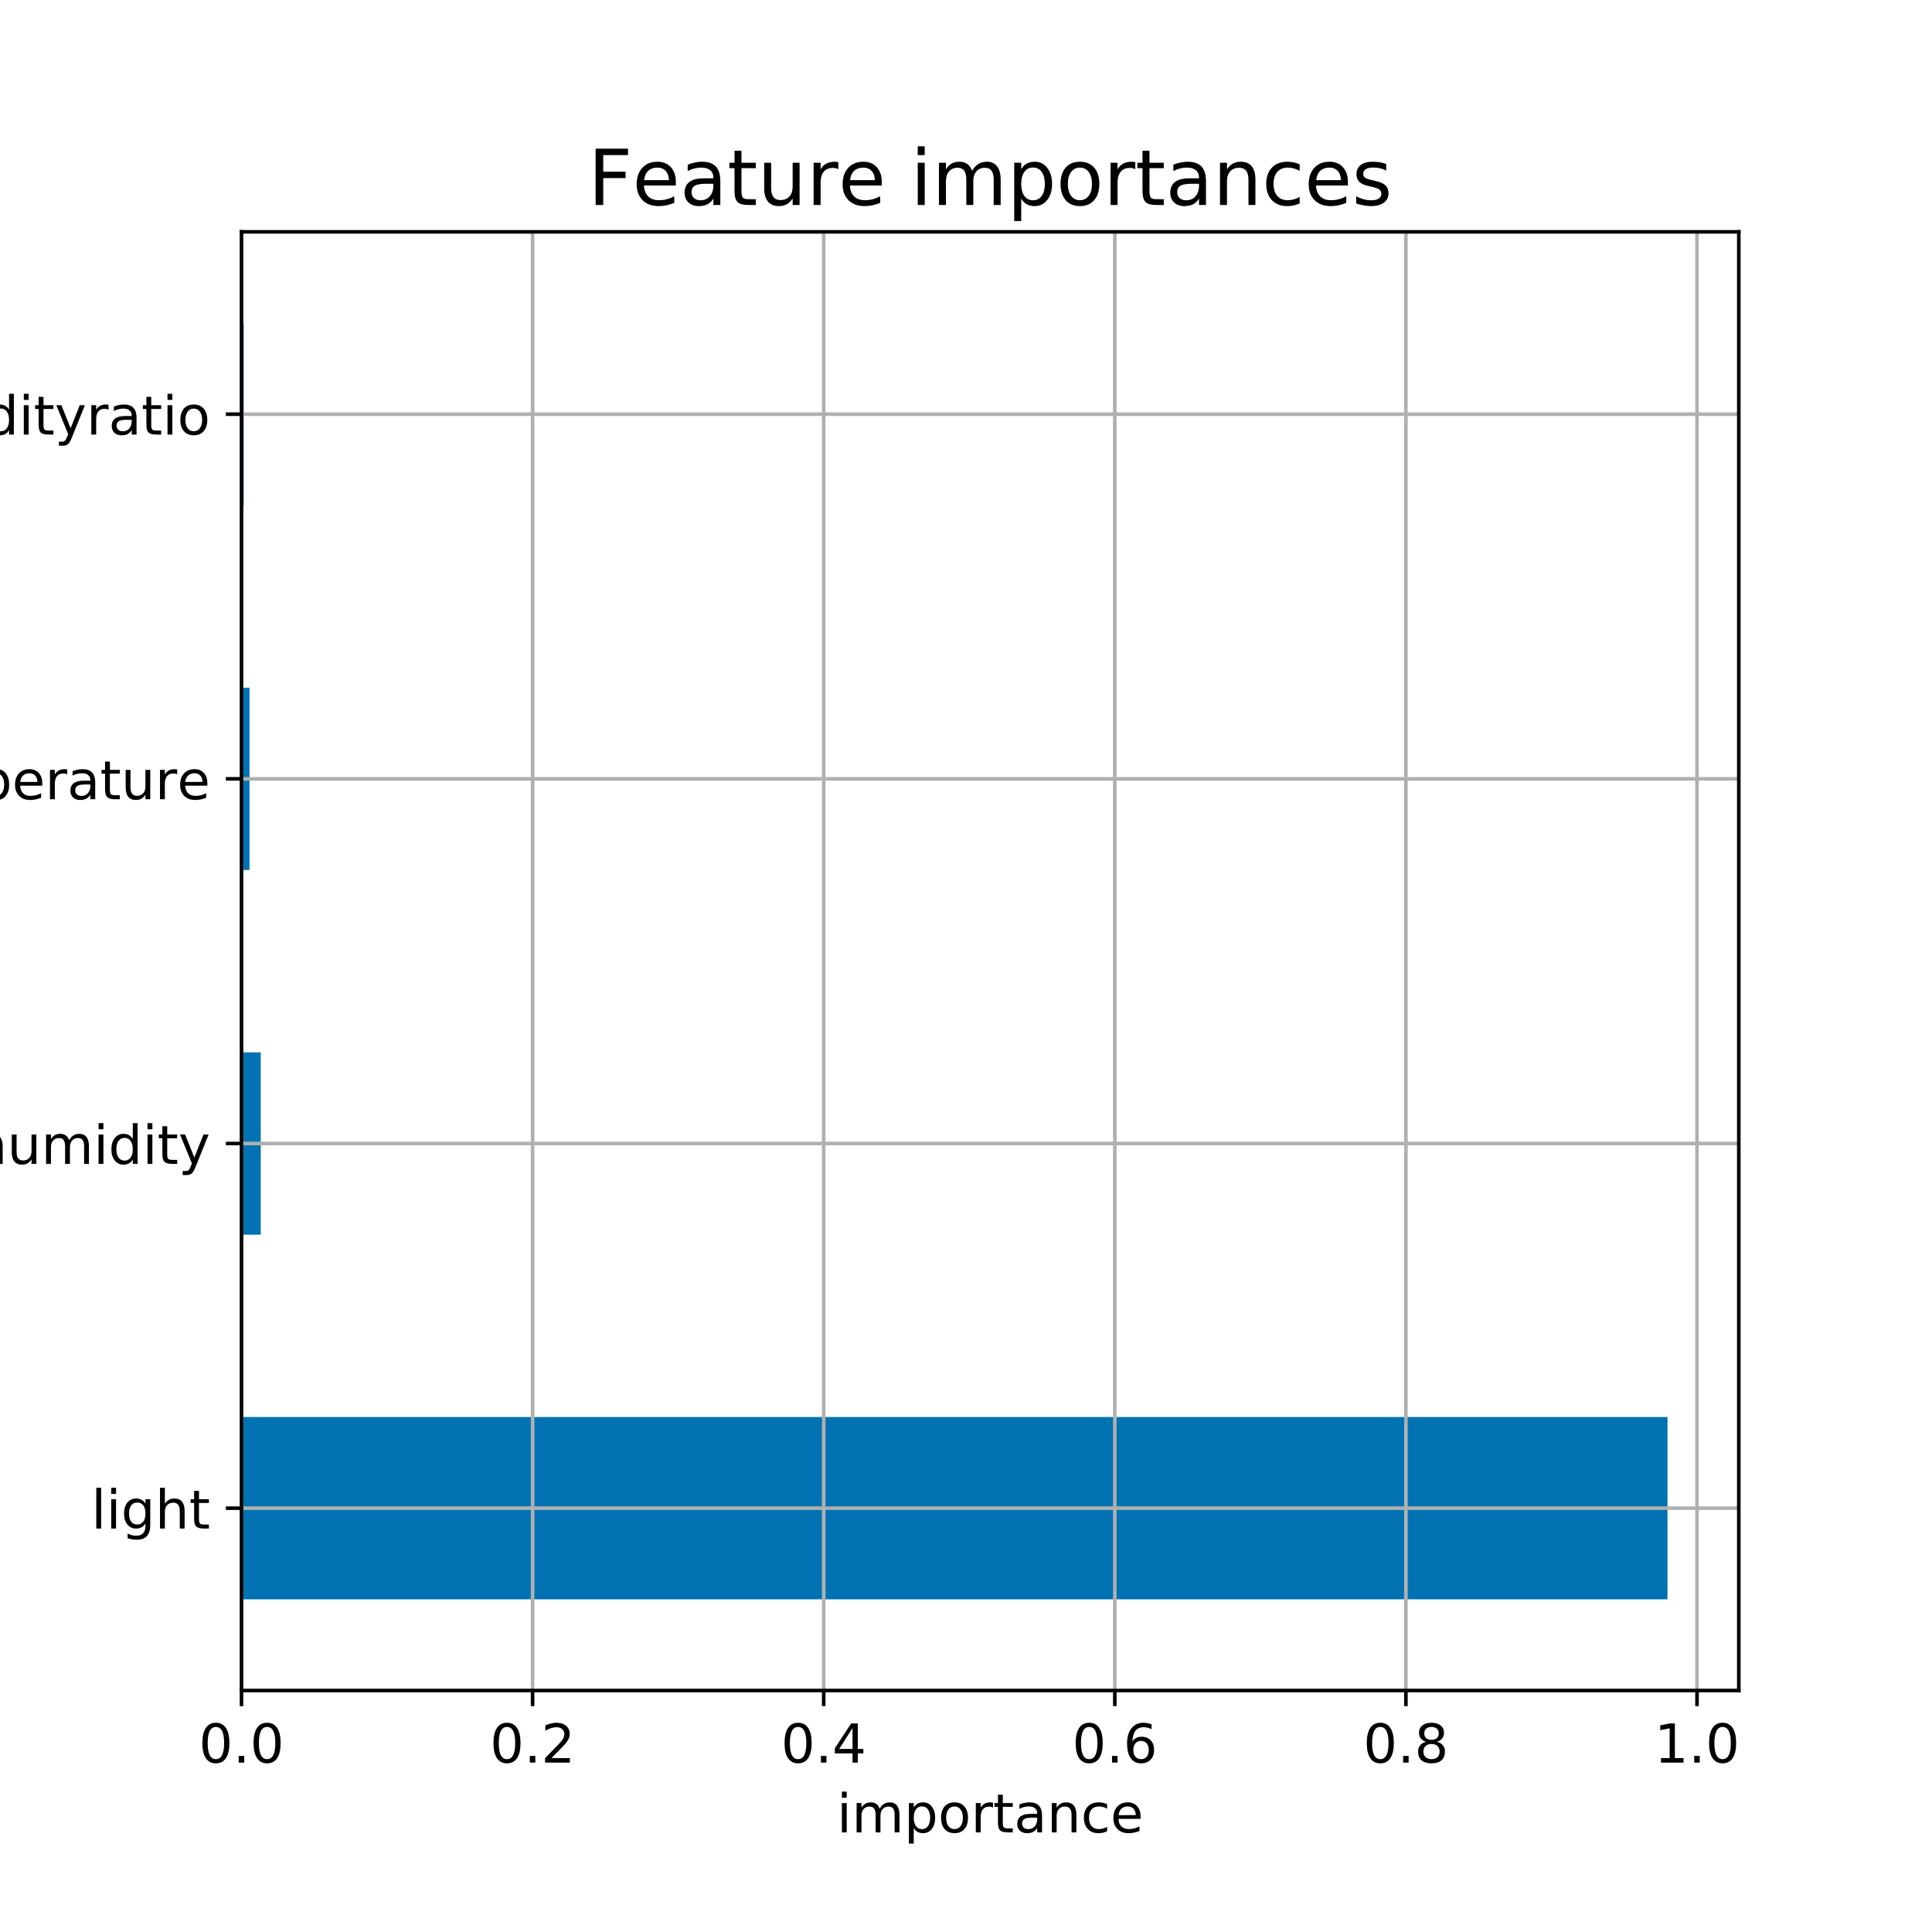
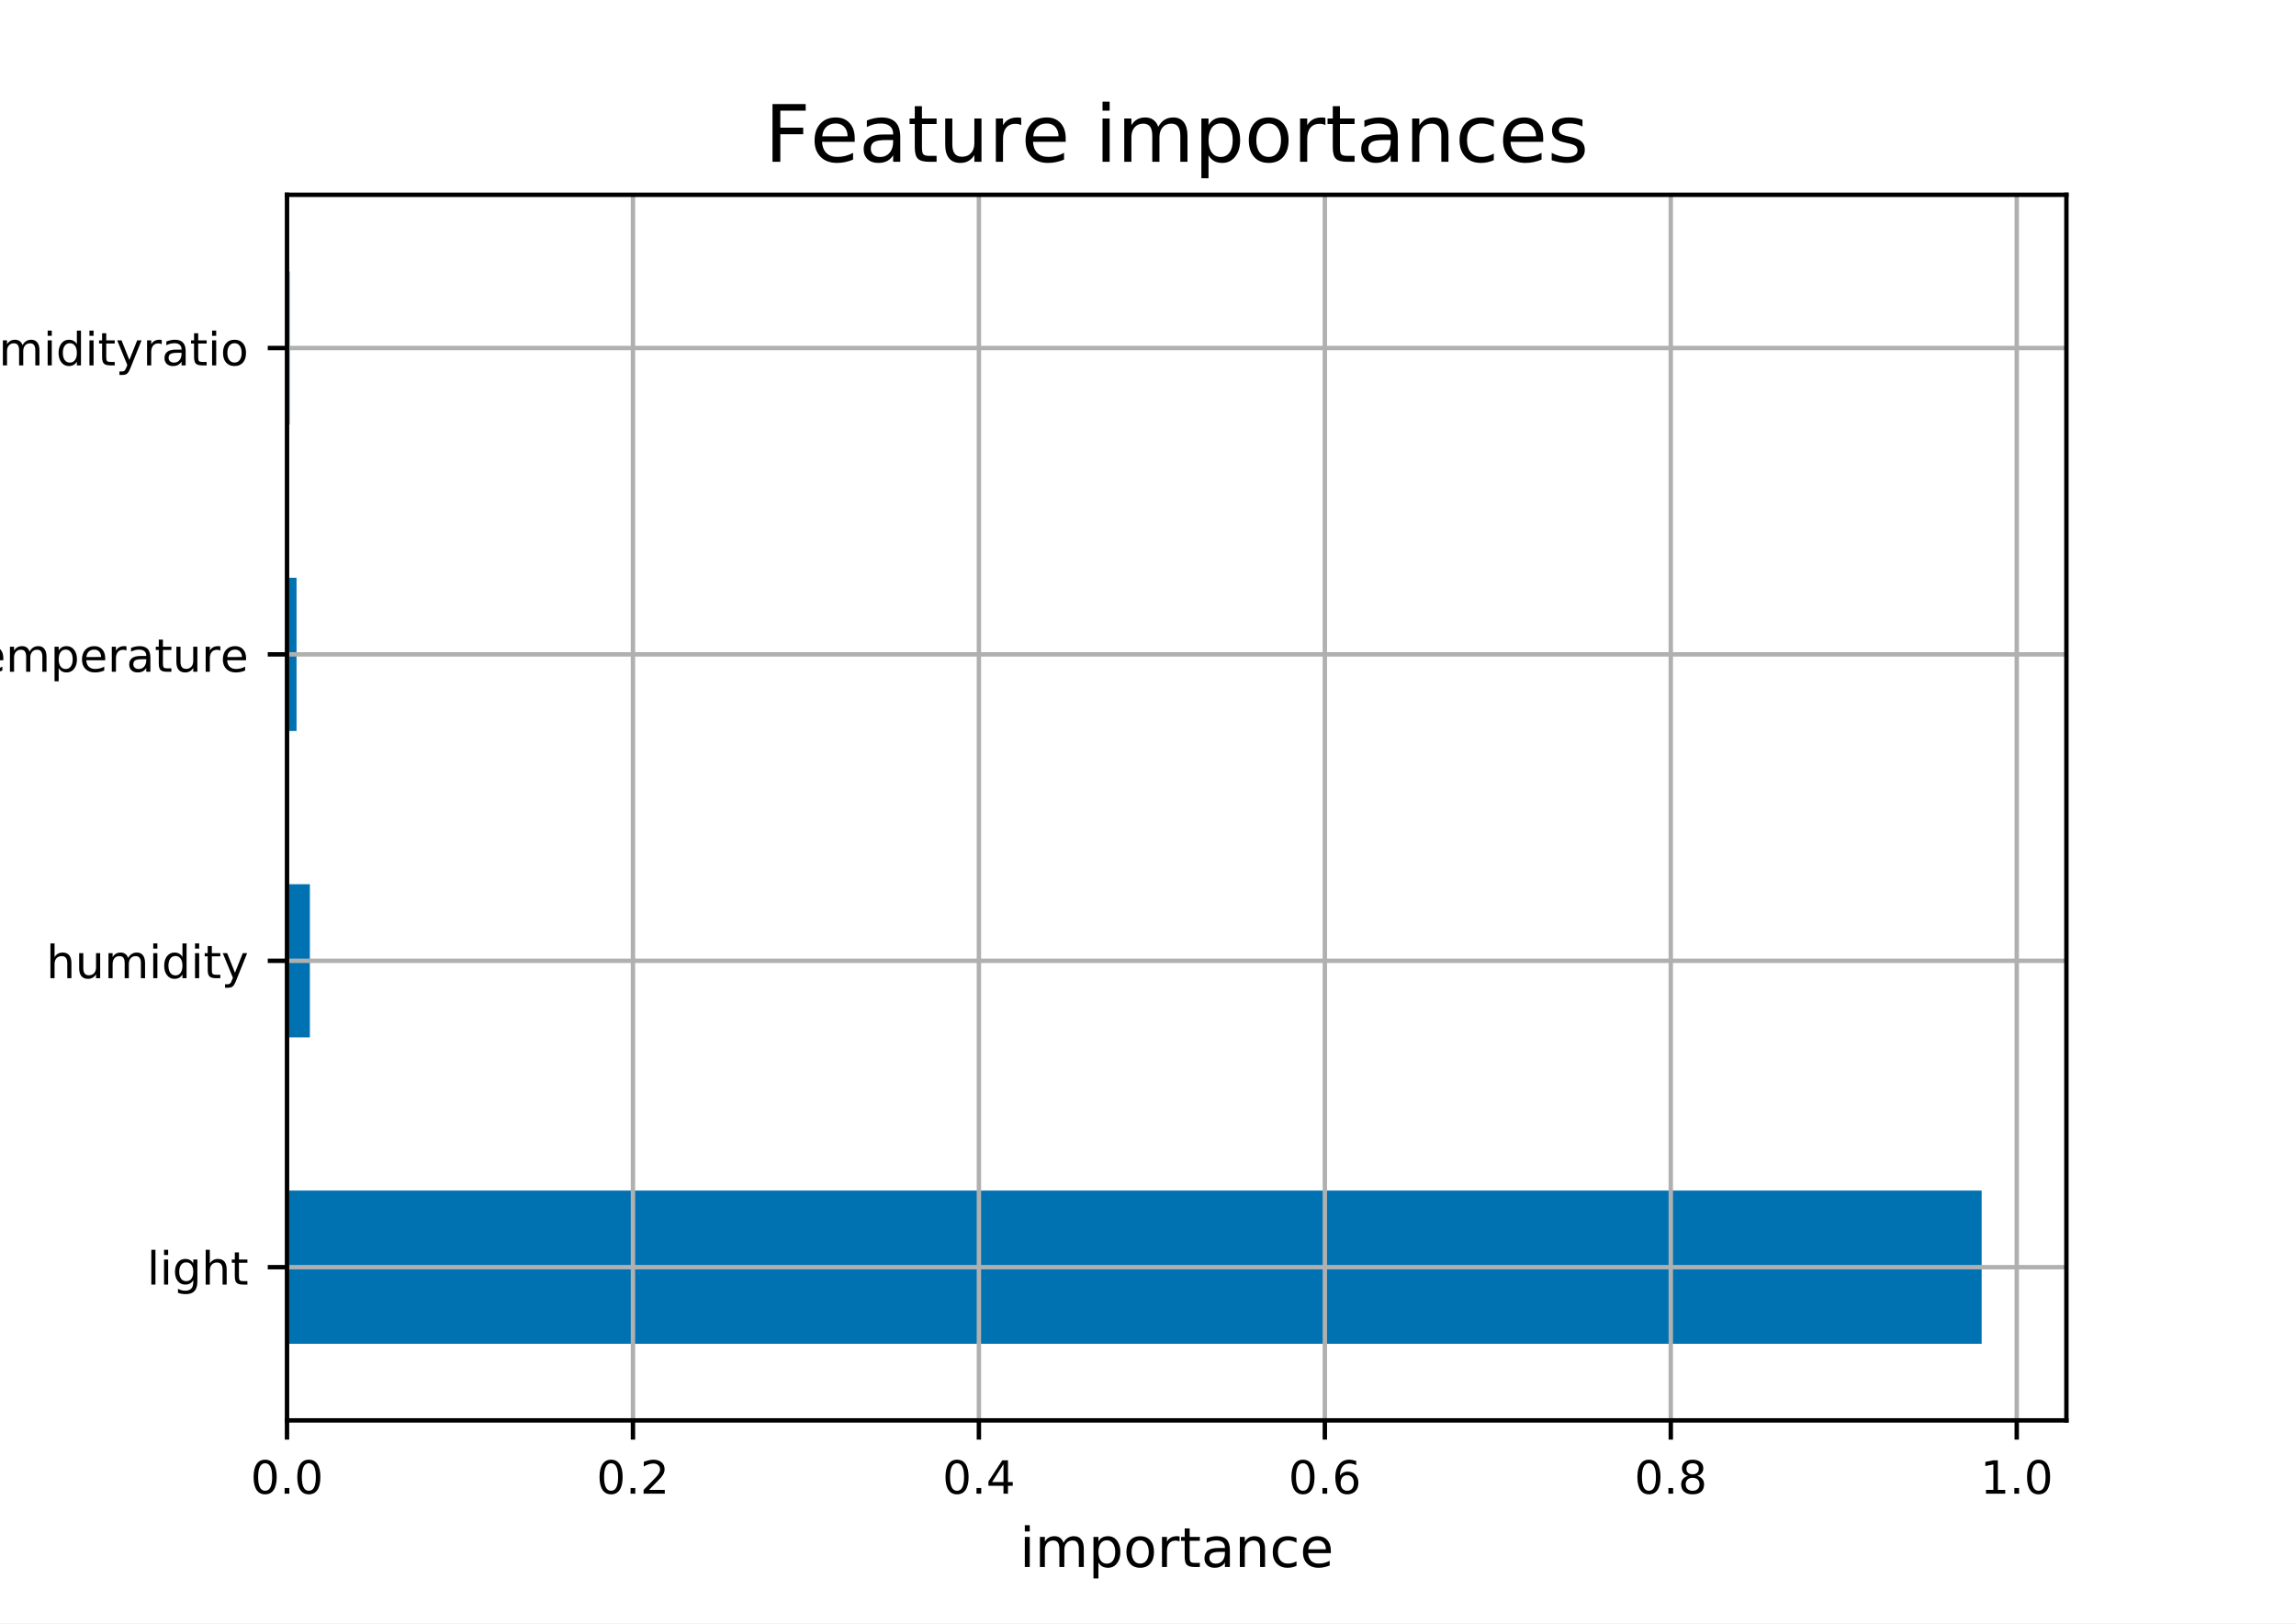
- <svg xmlns="http://www.w3.org/2000/svg" xmlns:xlink="http://www.w3.org/1999/xlink" height="432pt" version="1.1" viewBox="0 0 432 432" width="432pt">
+ <svg xmlns="http://www.w3.org/2000/svg" xmlns:xlink="http://www.w3.org/1999/xlink" height="295.2pt" version="1.1" viewBox="0 0 417.6 295.2" width="417.6pt">
  <defs>
    <style type="text/css">
*{stroke-linecap:butt;stroke-linejoin:round;}
  </style>
  </defs>
  <g id="figure_1">
    <g id="patch_1">
-       <path d="M 0 432  L 432 432  L 432 0  L 0 0  z " style="fill:#ffffff;" />
+       <path d="M 0 295.2  L 417.6 295.2  L 417.6 0  L 0 0  z " style="fill:#ffffff;" />
    </g>
    <g id="axes_1">
      <g id="patch_2">
-         <path d="M 54 378  L 388.8 378  L 388.8 51.84  L 54 51.84  z " style="fill:#ffffff;" />
+         <path d="M 52.2 258.3  L 375.84 258.3  L 375.84 35.424  L 52.2 35.424  z " style="fill:#ffffff;" />
      </g>
      <g id="patch_3">
-         <path clip-path="url(#p9324034312)" d="M 54 357.615  L 372.857 357.615  L 372.857 316.845  L 54 316.845  z " style="fill:#0072b2;" />
+         <path clip-path="url(#pf07f52d777)" d="M 52.2 244.37  L 360.429 244.37  L 360.429 216.511  L 52.2 216.511  z " style="fill:#0072b2;" />
      </g>
      <g id="patch_4">
-         <path clip-path="url(#p9324034312)" d="M 54 276.075  L 58.302 276.075  L 58.302 235.305  L 54 235.305  z " style="fill:#0072b2;" />
+         <path clip-path="url(#pf07f52d777)" d="M 52.2 188.651  L 56.359 188.651  L 56.359 160.792  L 52.2 160.792  z " style="fill:#0072b2;" />
      </g>
      <g id="patch_5">
-         <path clip-path="url(#p9324034312)" d="M 54 194.535  L 55.795 194.535  L 55.795 153.765  L 54 153.765  z " style="fill:#0072b2;" />
+         <path clip-path="url(#pf07f52d777)" d="M 52.2 132.932  L 53.935 132.932  L 53.935 105.073  L 52.2 105.073  z " style="fill:#0072b2;" />
      </g>
      <g id="patch_6">
-         <path clip-path="url(#p9324034312)" d="M 54 112.995  L 54.502 112.995  L 54.502 72.225  L 54 72.225  z " style="fill:#0072b2;" />
+         <path clip-path="url(#pf07f52d777)" d="M 52.2 77.213  L 52.685 77.213  L 52.685 49.354  L 52.2 49.354  z " style="fill:#0072b2;" />
      </g>
      <g id="matplotlib.axis_1">
        <g id="xtick_1">
          <g id="line2d_1">
-             <path clip-path="url(#p9324034312)" d="M 54 378  L 54 51.84  " style="fill:none;stroke:#b0b0b0;stroke-linecap:square;stroke-width:0.8;" />
+             <path clip-path="url(#pf07f52d777)" d="M 52.2 258.3  L 52.2 35.424  " style="fill:none;stroke:#b0b0b0;stroke-linecap:square;stroke-width:0.8;" />
          </g>
          <g id="line2d_2">
            <defs>
-               <path d="M 0 0  L 0 3.5  " id="m702f5bd54d" style="stroke:#000000;stroke-width:0.8;" />
-             </defs>
-             <g>
-               <use style="stroke:#000000;stroke-width:0.8;" x="54" xlink:href="#m702f5bd54d" y="378" />
+               <path d="M 0 0  L 0 3.5  " id="m55c1ec5acb" style="stroke:#000000;stroke-width:0.8;" />
+             </defs>
+             <g>
+               <use style="stroke:#000000;stroke-width:0.8;" x="52.2" xlink:href="#m55c1ec5acb" y="258.3" />
            </g>
          </g>
          <g id="text_1">
            <defs>
              <path d="M 31.781 66.406  Q 24.172 66.406 20.328 58.906  Q 16.5 51.422 16.5 36.375  Q 16.5 21.391 20.328 13.891  Q 24.172 6.391 31.781 6.391  Q 39.453 6.391 43.281 13.891  Q 47.125 21.391 47.125 36.375  Q 47.125 51.422 43.281 58.906  Q 39.453 66.406 31.781 66.406  z M 31.781 74.219  Q 44.047 74.219 50.516 64.516  Q 56.984 54.828 56.984 36.375  Q 56.984 17.969 50.516 8.266  Q 44.047 -1.422 31.781 -1.422  Q 19.531 -1.422 13.062 8.266  Q 6.594 17.969 6.594 36.375  Q 6.594 54.828 13.062 64.516  Q 19.531 74.219 31.781 74.219  z " id="DejaVuSans-48" />
              <path d="M 10.688 12.406  L 21 12.406  L 21 0  L 10.688 0  z " id="DejaVuSans-46" />
            </defs>
-             <g transform="translate(44.45813 394.1181)scale(0.12 -0.12)">
+             <g transform="translate(45.57635 271.6295)scale(0.0833 -0.0833)">
              <use xlink:href="#DejaVuSans-48" />
              <use x="63.623" xlink:href="#DejaVuSans-46" />
              <use x="95.41" xlink:href="#DejaVuSans-48" />
            </g>
          </g>
        </g>
        <g id="xtick_2">
          <g id="line2d_3">
-             <path clip-path="url(#p9324034312)" d="M 119.091 378  L 119.091 51.84  " style="fill:none;stroke:#b0b0b0;stroke-linecap:square;stroke-width:0.8;" />
+             <path clip-path="url(#pf07f52d777)" d="M 115.122 258.3  L 115.122 35.424  " style="fill:none;stroke:#b0b0b0;stroke-linecap:square;stroke-width:0.8;" />
          </g>
          <g id="line2d_4">
            <g>
-               <use style="stroke:#000000;stroke-width:0.8;" x="119.091" xlink:href="#m702f5bd54d" y="378" />
+               <use style="stroke:#000000;stroke-width:0.8;" x="115.122" xlink:href="#m55c1ec5acb" y="258.3" />
            </g>
          </g>
          <g id="text_2">
            <defs>
              <path d="M 19.188 8.297  L 53.609 8.297  L 53.609 0  L 7.328 0  L 7.328 8.297  Q 12.938 14.109 22.625 23.891  Q 32.328 33.688 34.812 36.531  Q 39.547 41.844 41.422 45.531  Q 43.312 49.219 43.312 52.781  Q 43.312 58.594 39.234 62.25  Q 35.156 65.922 28.609 65.922  Q 23.969 65.922 18.812 64.312  Q 13.672 62.703 7.812 59.422  L 7.812 69.391  Q 13.766 71.781 18.938 73  Q 24.125 74.219 28.422 74.219  Q 39.75 74.219 46.484 68.547  Q 53.219 62.891 53.219 53.422  Q 53.219 48.922 51.531 44.891  Q 49.859 40.875 45.406 35.406  Q 44.188 33.984 37.641 27.219  Q 31.109 20.453 19.188 8.297  z " id="DejaVuSans-50" />
            </defs>
-             <g transform="translate(109.5494 394.1181)scale(0.12 -0.12)">
+             <g transform="translate(108.498 271.6295)scale(0.0833 -0.0833)">
              <use xlink:href="#DejaVuSans-48" />
              <use x="63.623" xlink:href="#DejaVuSans-46" />
              <use x="95.41" xlink:href="#DejaVuSans-50" />
            </g>
          </g>
        </g>
        <g id="xtick_3">
          <g id="line2d_5">
-             <path clip-path="url(#p9324034312)" d="M 184.183 378  L 184.183 51.84  " style="fill:none;stroke:#b0b0b0;stroke-linecap:square;stroke-width:0.8;" />
+             <path clip-path="url(#pf07f52d777)" d="M 178.043 258.3  L 178.043 35.424  " style="fill:none;stroke:#b0b0b0;stroke-linecap:square;stroke-width:0.8;" />
          </g>
          <g id="line2d_6">
            <g>
-               <use style="stroke:#000000;stroke-width:0.8;" x="184.183" xlink:href="#m702f5bd54d" y="378" />
+               <use style="stroke:#000000;stroke-width:0.8;" x="178.043" xlink:href="#m55c1ec5acb" y="258.3" />
            </g>
          </g>
          <g id="text_3">
            <defs>
              <path d="M 37.797 64.312  L 12.891 25.391  L 37.797 25.391  z M 35.203 72.906  L 47.609 72.906  L 47.609 25.391  L 58.016 25.391  L 58.016 17.188  L 47.609 17.188  L 47.609 0  L 37.797 0  L 37.797 17.188  L 4.891 17.188  L 4.891 26.703  z " id="DejaVuSans-52" />
            </defs>
-             <g transform="translate(174.6408 394.1181)scale(0.12 -0.12)">
+             <g transform="translate(171.4196 271.6295)scale(0.0833 -0.0833)">
              <use xlink:href="#DejaVuSans-48" />
              <use x="63.623" xlink:href="#DejaVuSans-46" />
              <use x="95.41" xlink:href="#DejaVuSans-52" />
            </g>
          </g>
        </g>
        <g id="xtick_4">
          <g id="line2d_7">
-             <path clip-path="url(#p9324034312)" d="M 249.274 378  L 249.274 51.84  " style="fill:none;stroke:#b0b0b0;stroke-linecap:square;stroke-width:0.8;" />
+             <path clip-path="url(#pf07f52d777)" d="M 240.965 258.3  L 240.965 35.424  " style="fill:none;stroke:#b0b0b0;stroke-linecap:square;stroke-width:0.8;" />
          </g>
          <g id="line2d_8">
            <g>
-               <use style="stroke:#000000;stroke-width:0.8;" x="249.274" xlink:href="#m702f5bd54d" y="378" />
+               <use style="stroke:#000000;stroke-width:0.8;" x="240.965" xlink:href="#m55c1ec5acb" y="258.3" />
            </g>
          </g>
          <g id="text_4">
            <defs>
              <path d="M 33.016 40.375  Q 26.375 40.375 22.484 35.828  Q 18.609 31.297 18.609 23.391  Q 18.609 15.531 22.484 10.953  Q 26.375 6.391 33.016 6.391  Q 39.656 6.391 43.531 10.953  Q 47.406 15.531 47.406 23.391  Q 47.406 31.297 43.531 35.828  Q 39.656 40.375 33.016 40.375  z M 52.594 71.297  L 52.594 62.312  Q 48.875 64.062 45.094 64.984  Q 41.312 65.922 37.594 65.922  Q 27.828 65.922 22.672 59.328  Q 17.531 52.734 16.797 39.406  Q 19.672 43.656 24.016 45.922  Q 28.375 48.188 33.594 48.188  Q 44.578 48.188 50.953 41.516  Q 57.328 34.859 57.328 23.391  Q 57.328 12.156 50.688 5.359  Q 44.047 -1.422 33.016 -1.422  Q 20.359 -1.422 13.672 8.266  Q 6.984 17.969 6.984 36.375  Q 6.984 53.656 15.188 63.938  Q 23.391 74.219 37.203 74.219  Q 40.922 74.219 44.703 73.484  Q 48.484 72.75 52.594 71.297  z " id="DejaVuSans-54" />
            </defs>
-             <g transform="translate(239.7321 394.1181)scale(0.12 -0.12)">
+             <g transform="translate(234.3412 271.6295)scale(0.0833 -0.0833)">
              <use xlink:href="#DejaVuSans-48" />
              <use x="63.623" xlink:href="#DejaVuSans-46" />
              <use x="95.41" xlink:href="#DejaVuSans-54" />
            </g>
          </g>
        </g>
        <g id="xtick_5">
          <g id="line2d_9">
-             <path clip-path="url(#p9324034312)" d="M 314.365 378  L 314.365 51.84  " style="fill:none;stroke:#b0b0b0;stroke-linecap:square;stroke-width:0.8;" />
+             <path clip-path="url(#pf07f52d777)" d="M 303.886 258.3  L 303.886 35.424  " style="fill:none;stroke:#b0b0b0;stroke-linecap:square;stroke-width:0.8;" />
          </g>
          <g id="line2d_10">
            <g>
-               <use style="stroke:#000000;stroke-width:0.8;" x="314.365" xlink:href="#m702f5bd54d" y="378" />
+               <use style="stroke:#000000;stroke-width:0.8;" x="303.886" xlink:href="#m55c1ec5acb" y="258.3" />
            </g>
          </g>
          <g id="text_5">
            <defs>
              <path d="M 31.781 34.625  Q 24.75 34.625 20.719 30.859  Q 16.703 27.094 16.703 20.516  Q 16.703 13.922 20.719 10.156  Q 24.75 6.391 31.781 6.391  Q 38.812 6.391 42.859 10.172  Q 46.922 13.969 46.922 20.516  Q 46.922 27.094 42.891 30.859  Q 38.875 34.625 31.781 34.625  z M 21.922 38.812  Q 15.578 40.375 12.031 44.719  Q 8.5 49.078 8.5 55.328  Q 8.5 64.062 14.719 69.141  Q 20.953 74.219 31.781 74.219  Q 42.672 74.219 48.875 69.141  Q 55.078 64.062 55.078 55.328  Q 55.078 49.078 51.531 44.719  Q 48 40.375 41.703 38.812  Q 48.828 37.156 52.797 32.312  Q 56.781 27.484 56.781 20.516  Q 56.781 9.906 50.312 4.234  Q 43.844 -1.422 31.781 -1.422  Q 19.734 -1.422 13.25 4.234  Q 6.781 9.906 6.781 20.516  Q 6.781 27.484 10.781 32.312  Q 14.797 37.156 21.922 38.812  z M 18.312 54.391  Q 18.312 48.734 21.844 45.562  Q 25.391 42.391 31.781 42.391  Q 38.141 42.391 41.719 45.562  Q 45.312 48.734 45.312 54.391  Q 45.312 60.062 41.719 63.234  Q 38.141 66.406 31.781 66.406  Q 25.391 66.406 21.844 63.234  Q 18.312 60.062 18.312 54.391  z " id="DejaVuSans-56" />
            </defs>
-             <g transform="translate(304.8234 394.1181)scale(0.12 -0.12)">
+             <g transform="translate(297.2628 271.6295)scale(0.0833 -0.0833)">
              <use xlink:href="#DejaVuSans-48" />
              <use x="63.623" xlink:href="#DejaVuSans-46" />
              <use x="95.41" xlink:href="#DejaVuSans-56" />
            </g>
          </g>
        </g>
        <g id="xtick_6">
          <g id="line2d_11">
-             <path clip-path="url(#p9324034312)" d="M 379.457 378  L 379.457 51.84  " style="fill:none;stroke:#b0b0b0;stroke-linecap:square;stroke-width:0.8;" />
+             <path clip-path="url(#pf07f52d777)" d="M 366.808 258.3  L 366.808 35.424  " style="fill:none;stroke:#b0b0b0;stroke-linecap:square;stroke-width:0.8;" />
          </g>
          <g id="line2d_12">
            <g>
-               <use style="stroke:#000000;stroke-width:0.8;" x="379.457" xlink:href="#m702f5bd54d" y="378" />
+               <use style="stroke:#000000;stroke-width:0.8;" x="366.808" xlink:href="#m55c1ec5acb" y="258.3" />
            </g>
          </g>
          <g id="text_6">
            <defs>
              <path d="M 12.406 8.297  L 28.516 8.297  L 28.516 63.922  L 10.984 60.406  L 10.984 69.391  L 28.422 72.906  L 38.281 72.906  L 38.281 8.297  L 54.391 8.297  L 54.391 0  L 12.406 0  z " id="DejaVuSans-49" />
            </defs>
-             <g transform="translate(369.9147 394.1181)scale(0.12 -0.12)">
+             <g transform="translate(360.1844 271.6295)scale(0.0833 -0.0833)">
              <use xlink:href="#DejaVuSans-49" />
              <use x="63.623" xlink:href="#DejaVuSans-46" />
              <use x="95.41" xlink:href="#DejaVuSans-48" />
            </g>
          </g>
        </g>
        <g id="text_7">
          <defs>
            <path d="M 9.422 54.688  L 18.406 54.688  L 18.406 0  L 9.422 0  z M 9.422 75.984  L 18.406 75.984  L 18.406 64.594  L 9.422 64.594  z " id="DejaVuSans-105" />
            <path d="M 52 44.188  Q 55.375 50.25 60.062 53.125  Q 64.75 56 71.094 56  Q 79.641 56 84.281 50.016  Q 88.922 44.047 88.922 33.016  L 88.922 0  L 79.891 0  L 79.891 32.719  Q 79.891 40.578 77.094 44.375  Q 74.312 48.188 68.609 48.188  Q 61.625 48.188 57.562 43.547  Q 53.516 38.922 53.516 30.906  L 53.516 0  L 44.484 0  L 44.484 32.719  Q 44.484 40.625 41.703 44.406  Q 38.922 48.188 33.109 48.188  Q 26.219 48.188 22.156 43.531  Q 18.109 38.875 18.109 30.906  L 18.109 0  L 9.078 0  L 9.078 54.688  L 18.109 54.688  L 18.109 46.188  Q 21.188 51.219 25.484 53.609  Q 29.781 56 35.688 56  Q 41.656 56 45.828 52.969  Q 50 49.953 52 44.188  z " id="DejaVuSans-109" />
            <path d="M 18.109 8.203  L 18.109 -20.797  L 9.078 -20.797  L 9.078 54.688  L 18.109 54.688  L 18.109 46.391  Q 20.953 51.266 25.266 53.625  Q 29.594 56 35.594 56  Q 45.562 56 51.781 48.094  Q 58.016 40.188 58.016 27.297  Q 58.016 14.406 51.781 6.484  Q 45.562 -1.422 35.594 -1.422  Q 29.594 -1.422 25.266 0.953  Q 20.953 3.328 18.109 8.203  z M 48.688 27.297  Q 48.688 37.203 44.609 42.844  Q 40.531 48.484 33.406 48.484  Q 26.266 48.484 22.188 42.844  Q 18.109 37.203 18.109 27.297  Q 18.109 17.391 22.188 11.75  Q 26.266 6.109 33.406 6.109  Q 40.531 6.109 44.609 11.75  Q 48.688 17.391 48.688 27.297  z " id="DejaVuSans-112" />
            <path d="M 30.609 48.391  Q 23.391 48.391 19.188 42.75  Q 14.984 37.109 14.984 27.297  Q 14.984 17.484 19.156 11.844  Q 23.344 6.203 30.609 6.203  Q 37.797 6.203 41.984 11.859  Q 46.188 17.531 46.188 27.297  Q 46.188 37.016 41.984 42.703  Q 37.797 48.391 30.609 48.391  z M 30.609 56  Q 42.328 56 49.016 48.375  Q 55.719 40.766 55.719 27.297  Q 55.719 13.875 49.016 6.219  Q 42.328 -1.422 30.609 -1.422  Q 18.844 -1.422 12.172 6.219  Q 5.516 13.875 5.516 27.297  Q 5.516 40.766 12.172 48.375  Q 18.844 56 30.609 56  z " id="DejaVuSans-111" />
            <path d="M 41.109 46.297  Q 39.594 47.172 37.812 47.578  Q 36.031 48 33.891 48  Q 26.266 48 22.188 43.047  Q 18.109 38.094 18.109 28.812  L 18.109 0  L 9.078 0  L 9.078 54.688  L 18.109 54.688  L 18.109 46.188  Q 20.953 51.172 25.484 53.578  Q 30.031 56 36.531 56  Q 37.453 56 38.578 55.875  Q 39.703 55.766 41.062 55.516  z " id="DejaVuSans-114" />
            <path d="M 18.312 70.219  L 18.312 54.688  L 36.812 54.688  L 36.812 47.703  L 18.312 47.703  L 18.312 18.016  Q 18.312 11.328 20.141 9.422  Q 21.969 7.516 27.594 7.516  L 36.812 7.516  L 36.812 0  L 27.594 0  Q 17.188 0 13.234 3.875  Q 9.281 7.766 9.281 18.016  L 9.281 47.703  L 2.688 47.703  L 2.688 54.688  L 9.281 54.688  L 9.281 70.219  z " id="DejaVuSans-116" />
            <path d="M 34.281 27.484  Q 23.391 27.484 19.188 25  Q 14.984 22.516 14.984 16.5  Q 14.984 11.719 18.141 8.906  Q 21.297 6.109 26.703 6.109  Q 34.188 6.109 38.703 11.406  Q 43.219 16.703 43.219 25.484  L 43.219 27.484  z M 52.203 31.203  L 52.203 0  L 43.219 0  L 43.219 8.297  Q 40.141 3.328 35.547 0.953  Q 30.953 -1.422 24.312 -1.422  Q 15.922 -1.422 10.953 3.297  Q 6 8.016 6 15.922  Q 6 25.141 12.172 29.828  Q 18.359 34.516 30.609 34.516  L 43.219 34.516  L 43.219 35.406  Q 43.219 41.609 39.141 45  Q 35.062 48.391 27.688 48.391  Q 23 48.391 18.547 47.266  Q 14.109 46.141 10.016 43.891  L 10.016 52.203  Q 14.938 54.109 19.578 55.047  Q 24.219 56 28.609 56  Q 40.484 56 46.344 49.844  Q 52.203 43.703 52.203 31.203  z " id="DejaVuSans-97" />
            <path d="M 54.891 33.016  L 54.891 0  L 45.906 0  L 45.906 32.719  Q 45.906 40.484 42.875 44.328  Q 39.844 48.188 33.797 48.188  Q 26.516 48.188 22.312 43.547  Q 18.109 38.922 18.109 30.906  L 18.109 0  L 9.078 0  L 9.078 54.688  L 18.109 54.688  L 18.109 46.188  Q 21.344 51.125 25.703 53.562  Q 30.078 56 35.797 56  Q 45.219 56 50.047 50.172  Q 54.891 44.344 54.891 33.016  z " id="DejaVuSans-110" />
            <path d="M 48.781 52.594  L 48.781 44.188  Q 44.969 46.297 41.141 47.344  Q 37.312 48.391 33.406 48.391  Q 24.656 48.391 19.812 42.844  Q 14.984 37.312 14.984 27.297  Q 14.984 17.281 19.812 11.734  Q 24.656 6.203 33.406 6.203  Q 37.312 6.203 41.141 7.25  Q 44.969 8.297 48.781 10.406  L 48.781 2.094  Q 45.016 0.344 40.984 -0.531  Q 36.969 -1.422 32.422 -1.422  Q 20.062 -1.422 12.781 6.344  Q 5.516 14.109 5.516 27.297  Q 5.516 40.672 12.859 48.328  Q 20.219 56 33.016 56  Q 37.156 56 41.109 55.141  Q 45.062 54.297 48.781 52.594  z " id="DejaVuSans-99" />
            <path d="M 56.203 29.594  L 56.203 25.203  L 14.891 25.203  Q 15.484 15.922 20.484 11.062  Q 25.484 6.203 34.422 6.203  Q 39.594 6.203 44.453 7.469  Q 49.312 8.734 54.109 11.281  L 54.109 2.781  Q 49.266 0.734 44.188 -0.344  Q 39.109 -1.422 33.891 -1.422  Q 20.797 -1.422 13.156 6.188  Q 5.516 13.812 5.516 26.812  Q 5.516 40.234 12.766 48.109  Q 20.016 56 32.328 56  Q 43.359 56 49.781 48.891  Q 56.203 41.797 56.203 29.594  z M 47.219 32.234  Q 47.125 39.594 43.094 43.984  Q 39.062 48.391 32.422 48.391  Q 24.906 48.391 20.391 44.141  Q 15.875 39.891 15.188 32.172  z " id="DejaVuSans-101" />
          </defs>
-           <g transform="translate(187.1194 409.7319)scale(0.12 -0.12)">
+           <g transform="translate(185.4528 284.9603)scale(0.1 -0.1)">
            <use xlink:href="#DejaVuSans-105" />
            <use x="27.783" xlink:href="#DejaVuSans-109" />
            <use x="125.195" xlink:href="#DejaVuSans-112" />
            <use x="188.672" xlink:href="#DejaVuSans-111" />
            <use x="249.854" xlink:href="#DejaVuSans-114" />
            <use x="290.967" xlink:href="#DejaVuSans-116" />
            <use x="330.176" xlink:href="#DejaVuSans-97" />
            <use x="391.455" xlink:href="#DejaVuSans-110" />
            <use x="454.834" xlink:href="#DejaVuSans-99" />
            <use x="509.814" xlink:href="#DejaVuSans-101" />
          </g>
        </g>
      </g>
      <g id="matplotlib.axis_2">
        <g id="ytick_1">
          <g id="line2d_13">
-             <path clip-path="url(#p9324034312)" d="M 54 337.23  L 388.8 337.23  " style="fill:none;stroke:#b0b0b0;stroke-linecap:square;stroke-width:0.8;" />
+             <path clip-path="url(#pf07f52d777)" d="M 52.2 230.44  L 375.84 230.44  " style="fill:none;stroke:#b0b0b0;stroke-linecap:square;stroke-width:0.8;" />
          </g>
          <g id="line2d_14">
            <defs>
-               <path d="M 0 0  L -3.5 0  " id="m150dcf5f73" style="stroke:#000000;stroke-width:0.8;" />
-             </defs>
-             <g>
-               <use style="stroke:#000000;stroke-width:0.8;" x="54" xlink:href="#m150dcf5f73" y="337.23" />
+               <path d="M 0 0  L -3.5 0  " id="mbac0667434" style="stroke:#000000;stroke-width:0.8;" />
+             </defs>
+             <g>
+               <use style="stroke:#000000;stroke-width:0.8;" x="52.2" xlink:href="#mbac0667434" y="230.44" />
            </g>
          </g>
          <g id="text_8">
            <defs>
              <path d="M 9.422 75.984  L 18.406 75.984  L 18.406 0  L 9.422 0  z " id="DejaVuSans-108" />
              <path d="M 45.406 27.984  Q 45.406 37.75 41.375 43.109  Q 37.359 48.484 30.078 48.484  Q 22.859 48.484 18.828 43.109  Q 14.797 37.75 14.797 27.984  Q 14.797 18.266 18.828 12.891  Q 22.859 7.516 30.078 7.516  Q 37.359 7.516 41.375 12.891  Q 45.406 18.266 45.406 27.984  z M 54.391 6.781  Q 54.391 -7.172 48.188 -13.984  Q 42 -20.797 29.203 -20.797  Q 24.469 -20.797 20.266 -20.094  Q 16.062 -19.391 12.109 -17.922  L 12.109 -9.188  Q 16.062 -11.328 19.922 -12.344  Q 23.781 -13.375 27.781 -13.375  Q 36.625 -13.375 41.016 -8.766  Q 45.406 -4.156 45.406 5.172  L 45.406 9.625  Q 42.625 4.781 38.281 2.391  Q 33.938 0 27.875 0  Q 17.828 0 11.672 7.656  Q 5.516 15.328 5.516 27.984  Q 5.516 40.672 11.672 48.328  Q 17.828 56 27.875 56  Q 33.938 56 38.281 53.609  Q 42.625 51.219 45.406 46.391  L 45.406 54.688  L 54.391 54.688  z " id="DejaVuSans-103" />
              <path d="M 54.891 33.016  L 54.891 0  L 45.906 0  L 45.906 32.719  Q 45.906 40.484 42.875 44.328  Q 39.844 48.188 33.797 48.188  Q 26.516 48.188 22.312 43.547  Q 18.109 38.922 18.109 30.906  L 18.109 0  L 9.078 0  L 9.078 75.984  L 18.109 75.984  L 18.109 46.188  Q 21.344 51.125 25.703 53.562  Q 30.078 56 35.797 56  Q 45.219 56 50.047 50.172  Q 54.891 44.344 54.891 33.016  z " id="DejaVuSans-104" />
            </defs>
-             <g transform="translate(20.405 341.7891)scale(0.12 -0.12)">
+             <g transform="translate(26.73864 233.6052)scale(0.0833 -0.0833)">
              <use xlink:href="#DejaVuSans-108" />
              <use x="27.783" xlink:href="#DejaVuSans-105" />
              <use x="55.566" xlink:href="#DejaVuSans-103" />
              <use x="119.043" xlink:href="#DejaVuSans-104" />
              <use x="182.422" xlink:href="#DejaVuSans-116" />
            </g>
          </g>
        </g>
        <g id="ytick_2">
          <g id="line2d_15">
-             <path clip-path="url(#p9324034312)" d="M 54 255.69  L 388.8 255.69  " style="fill:none;stroke:#b0b0b0;stroke-linecap:square;stroke-width:0.8;" />
+             <path clip-path="url(#pf07f52d777)" d="M 52.2 174.721  L 375.84 174.721  " style="fill:none;stroke:#b0b0b0;stroke-linecap:square;stroke-width:0.8;" />
          </g>
          <g id="line2d_16">
            <g>
-               <use style="stroke:#000000;stroke-width:0.8;" x="54" xlink:href="#m150dcf5f73" y="255.69" />
+               <use style="stroke:#000000;stroke-width:0.8;" x="52.2" xlink:href="#mbac0667434" y="174.721" />
            </g>
          </g>
          <g id="text_9">
            <defs>
              <path d="M 8.5 21.578  L 8.5 54.688  L 17.484 54.688  L 17.484 21.922  Q 17.484 14.156 20.5 10.266  Q 23.531 6.391 29.594 6.391  Q 36.859 6.391 41.078 11.031  Q 45.312 15.672 45.312 23.688  L 45.312 54.688  L 54.297 54.688  L 54.297 0  L 45.312 0  L 45.312 8.406  Q 42.047 3.422 37.719 1  Q 33.406 -1.422 27.688 -1.422  Q 18.266 -1.422 13.375 4.438  Q 8.5 10.297 8.5 21.578  z M 31.109 56  z " id="DejaVuSans-117" />
              <path d="M 45.406 46.391  L 45.406 75.984  L 54.391 75.984  L 54.391 0  L 45.406 0  L 45.406 8.203  Q 42.578 3.328 38.25 0.953  Q 33.938 -1.422 27.875 -1.422  Q 17.969 -1.422 11.734 6.484  Q 5.516 14.406 5.516 27.297  Q 5.516 40.188 11.734 48.094  Q 17.969 56 27.875 56  Q 33.938 56 38.25 53.625  Q 42.578 51.266 45.406 46.391  z M 14.797 27.297  Q 14.797 17.391 18.875 11.75  Q 22.953 6.109 30.078 6.109  Q 37.203 6.109 41.297 11.75  Q 45.406 17.391 45.406 27.297  Q 45.406 37.203 41.297 42.844  Q 37.203 48.484 30.078 48.484  Q 22.953 48.484 18.875 42.844  Q 14.797 37.203 14.797 27.297  z " id="DejaVuSans-100" />
              <path d="M 32.172 -5.078  Q 28.375 -14.844 24.75 -17.812  Q 21.141 -20.797 15.094 -20.797  L 7.906 -20.797  L 7.906 -13.281  L 13.188 -13.281  Q 16.891 -13.281 18.938 -11.516  Q 21 -9.766 23.484 -3.219  L 25.094 0.875  L 2.984 54.688  L 12.5 54.688  L 29.594 11.922  L 46.688 54.688  L 56.203 54.688  z " id="DejaVuSans-121" />
            </defs>
-             <g transform="translate(-5.99125 260.2491)scale(0.12 -0.12)">
+             <g transform="translate(8.415241 177.8862)scale(0.0833 -0.0833)">
              <use xlink:href="#DejaVuSans-104" />
              <use x="63.379" xlink:href="#DejaVuSans-117" />
              <use x="126.758" xlink:href="#DejaVuSans-109" />
              <use x="224.17" xlink:href="#DejaVuSans-105" />
              <use x="251.953" xlink:href="#DejaVuSans-100" />
              <use x="315.43" xlink:href="#DejaVuSans-105" />
              <use x="343.213" xlink:href="#DejaVuSans-116" />
              <use x="382.422" xlink:href="#DejaVuSans-121" />
            </g>
          </g>
        </g>
        <g id="ytick_3">
          <g id="line2d_17">
-             <path clip-path="url(#p9324034312)" d="M 54 174.15  L 388.8 174.15  " style="fill:none;stroke:#b0b0b0;stroke-linecap:square;stroke-width:0.8;" />
+             <path clip-path="url(#pf07f52d777)" d="M 52.2 119.002  L 375.84 119.002  " style="fill:none;stroke:#b0b0b0;stroke-linecap:square;stroke-width:0.8;" />
          </g>
          <g id="line2d_18">
            <g>
-               <use style="stroke:#000000;stroke-width:0.8;" x="54" xlink:href="#m150dcf5f73" y="174.15" />
+               <use style="stroke:#000000;stroke-width:0.8;" x="52.2" xlink:href="#mbac0667434" y="119.002" />
            </g>
          </g>
          <g id="text_10">
-             <g transform="translate(-28.68812 178.7091)scale(0.12 -0.12)">
+             <g transform="translate(-7.340173 122.1672)scale(0.0833 -0.0833)">
              <use xlink:href="#DejaVuSans-116" />
              <use x="39.209" xlink:href="#DejaVuSans-101" />
              <use x="100.732" xlink:href="#DejaVuSans-109" />
              <use x="198.145" xlink:href="#DejaVuSans-112" />
              <use x="261.621" xlink:href="#DejaVuSans-101" />
              <use x="323.145" xlink:href="#DejaVuSans-114" />
              <use x="364.258" xlink:href="#DejaVuSans-97" />
              <use x="425.537" xlink:href="#DejaVuSans-116" />
              <use x="464.746" xlink:href="#DejaVuSans-117" />
              <use x="528.125" xlink:href="#DejaVuSans-114" />
              <use x="569.207" xlink:href="#DejaVuSans-101" />
            </g>
          </g>
        </g>
        <g id="ytick_4">
          <g id="line2d_19">
-             <path clip-path="url(#p9324034312)" d="M 54 92.61  L 388.8 92.61  " style="fill:none;stroke:#b0b0b0;stroke-linecap:square;stroke-width:0.8;" />
+             <path clip-path="url(#pf07f52d777)" d="M 52.2 63.283  L 375.84 63.283  " style="fill:none;stroke:#b0b0b0;stroke-linecap:square;stroke-width:0.8;" />
          </g>
          <g id="line2d_20">
            <g>
-               <use style="stroke:#000000;stroke-width:0.8;" x="54" xlink:href="#m150dcf5f73" y="92.61" />
+               <use style="stroke:#000000;stroke-width:0.8;" x="52.2" xlink:href="#mbac0667434" y="63.283" />
            </g>
          </g>
          <g id="text_11">
-             <g transform="translate(-33.65875 97.16906)scale(0.12 -0.12)">
+             <g transform="translate(-10.79062 66.44825)scale(0.0833 -0.0833)">
              <use xlink:href="#DejaVuSans-104" />
              <use x="63.379" xlink:href="#DejaVuSans-117" />
              <use x="126.758" xlink:href="#DejaVuSans-109" />
              <use x="224.17" xlink:href="#DejaVuSans-105" />
              <use x="251.953" xlink:href="#DejaVuSans-100" />
              <use x="315.43" xlink:href="#DejaVuSans-105" />
              <use x="343.213" xlink:href="#DejaVuSans-116" />
              <use x="382.422" xlink:href="#DejaVuSans-121" />
              <use x="441.602" xlink:href="#DejaVuSans-114" />
              <use x="482.715" xlink:href="#DejaVuSans-97" />
              <use x="543.994" xlink:href="#DejaVuSans-116" />
              <use x="583.203" xlink:href="#DejaVuSans-105" />
              <use x="610.986" xlink:href="#DejaVuSans-111" />
            </g>
          </g>
        </g>
        <g id="text_12">
          <defs>
            <path d="M 37.109 75.984  L 37.109 68.5  L 28.516 68.5  Q 23.688 68.5 21.797 66.547  Q 19.922 64.594 19.922 59.516  L 19.922 54.688  L 34.719 54.688  L 34.719 47.703  L 19.922 47.703  L 19.922 0  L 10.891 0  L 10.891 47.703  L 2.297 47.703  L 2.297 54.688  L 10.891 54.688  L 10.891 58.5  Q 10.891 67.625 15.141 71.797  Q 19.391 75.984 28.609 75.984  z " id="DejaVuSans-102" />
          </defs>
-           <g transform="translate(-40.15438 236.7122)rotate(-90)scale(0.12 -0.12)">
+           <g transform="translate(-16.8703 165.0222)rotate(-90)scale(0.1 -0.1)">
            <use xlink:href="#DejaVuSans-102" />
            <use x="35.205" xlink:href="#DejaVuSans-101" />
            <use x="96.729" xlink:href="#DejaVuSans-97" />
            <use x="158.008" xlink:href="#DejaVuSans-116" />
            <use x="197.217" xlink:href="#DejaVuSans-117" />
            <use x="260.596" xlink:href="#DejaVuSans-114" />
            <use x="301.678" xlink:href="#DejaVuSans-101" />
          </g>
        </g>
      </g>
      <g id="patch_7">
-         <path d="M 54 378  L 54 51.84  " style="fill:none;stroke:#000000;stroke-linecap:square;stroke-linejoin:miter;stroke-width:0.8;" />
+         <path d="M 52.2 258.3  L 52.2 35.424  " style="fill:none;stroke:#000000;stroke-linecap:square;stroke-linejoin:miter;stroke-width:0.8;" />
      </g>
      <g id="patch_8">
-         <path d="M 388.8 378  L 388.8 51.84  " style="fill:none;stroke:#000000;stroke-linecap:square;stroke-linejoin:miter;stroke-width:0.8;" />
+         <path d="M 375.84 258.3  L 375.84 35.424  " style="fill:none;stroke:#000000;stroke-linecap:square;stroke-linejoin:miter;stroke-width:0.8;" />
      </g>
      <g id="patch_9">
-         <path d="M 54 378  L 388.8 378  " style="fill:none;stroke:#000000;stroke-linecap:square;stroke-linejoin:miter;stroke-width:0.8;" />
+         <path d="M 52.2 258.3  L 375.84 258.3  " style="fill:none;stroke:#000000;stroke-linecap:square;stroke-linejoin:miter;stroke-width:0.8;" />
      </g>
      <g id="patch_10">
-         <path d="M 54 51.84  L 388.8 51.84  " style="fill:none;stroke:#000000;stroke-linecap:square;stroke-linejoin:miter;stroke-width:0.8;" />
+         <path d="M 52.2 35.424  L 375.84 35.424  " style="fill:none;stroke:#000000;stroke-linecap:square;stroke-linejoin:miter;stroke-width:0.8;" />
      </g>
      <g id="text_13">
        <defs>
          <path d="M 9.812 72.906  L 51.703 72.906  L 51.703 64.594  L 19.672 64.594  L 19.672 43.109  L 48.578 43.109  L 48.578 34.812  L 19.672 34.812  L 19.672 0  L 9.812 0  z " id="DejaVuSans-70" />
          <path id="DejaVuSans-32" />
          <path d="M 44.281 53.078  L 44.281 44.578  Q 40.484 46.531 36.375 47.5  Q 32.281 48.484 27.875 48.484  Q 21.188 48.484 17.844 46.438  Q 14.5 44.391 14.5 40.281  Q 14.5 37.156 16.891 35.375  Q 19.281 33.594 26.516 31.984  L 29.594 31.297  Q 39.156 29.25 43.188 25.516  Q 47.219 21.781 47.219 15.094  Q 47.219 7.469 41.188 3.016  Q 35.156 -1.422 24.609 -1.422  Q 20.219 -1.422 15.453 -0.562  Q 10.688 0.297 5.422 2  L 5.422 11.281  Q 10.406 8.688 15.234 7.391  Q 20.062 6.109 24.812 6.109  Q 31.156 6.109 34.562 8.281  Q 37.984 10.453 37.984 14.406  Q 37.984 18.062 35.516 20.016  Q 33.062 21.969 24.703 23.781  L 21.578 24.516  Q 13.234 26.266 9.516 29.906  Q 5.812 33.547 5.812 39.891  Q 5.812 47.609 11.281 51.797  Q 16.75 56 26.812 56  Q 31.781 56 36.172 55.266  Q 40.578 54.547 44.281 53.078  z " id="DejaVuSans-115" />
        </defs>
-         <g transform="translate(131.4873 45.84)scale(0.1728 -0.1728)">
+         <g transform="translate(139.0927 29.424)scale(0.144 -0.144)">
          <use xlink:href="#DejaVuSans-70" />
          <use x="57.441" xlink:href="#DejaVuSans-101" />
          <use x="118.965" xlink:href="#DejaVuSans-97" />
          <use x="180.244" xlink:href="#DejaVuSans-116" />
          <use x="219.453" xlink:href="#DejaVuSans-117" />
          <use x="282.832" xlink:href="#DejaVuSans-114" />
          <use x="323.914" xlink:href="#DejaVuSans-101" />
          <use x="385.438" xlink:href="#DejaVuSans-32" />
          <use x="417.225" xlink:href="#DejaVuSans-105" />
          <use x="445.008" xlink:href="#DejaVuSans-109" />
          <use x="542.42" xlink:href="#DejaVuSans-112" />
          <use x="605.896" xlink:href="#DejaVuSans-111" />
          <use x="667.078" xlink:href="#DejaVuSans-114" />
          <use x="708.191" xlink:href="#DejaVuSans-116" />
          <use x="747.4" xlink:href="#DejaVuSans-97" />
          <use x="808.68" xlink:href="#DejaVuSans-110" />
          <use x="872.059" xlink:href="#DejaVuSans-99" />
          <use x="927.039" xlink:href="#DejaVuSans-101" />
          <use x="988.562" xlink:href="#DejaVuSans-115" />
        </g>
      </g>
    </g>
  </g>
  <defs>
-     <clipPath id="p9324034312">
-       <rect height="326.16" width="334.8" x="54" y="51.84" />
+     <clipPath id="pf07f52d777">
+       <rect height="222.876" width="323.64" x="52.2" y="35.424" />
    </clipPath>
  </defs>
</svg>
